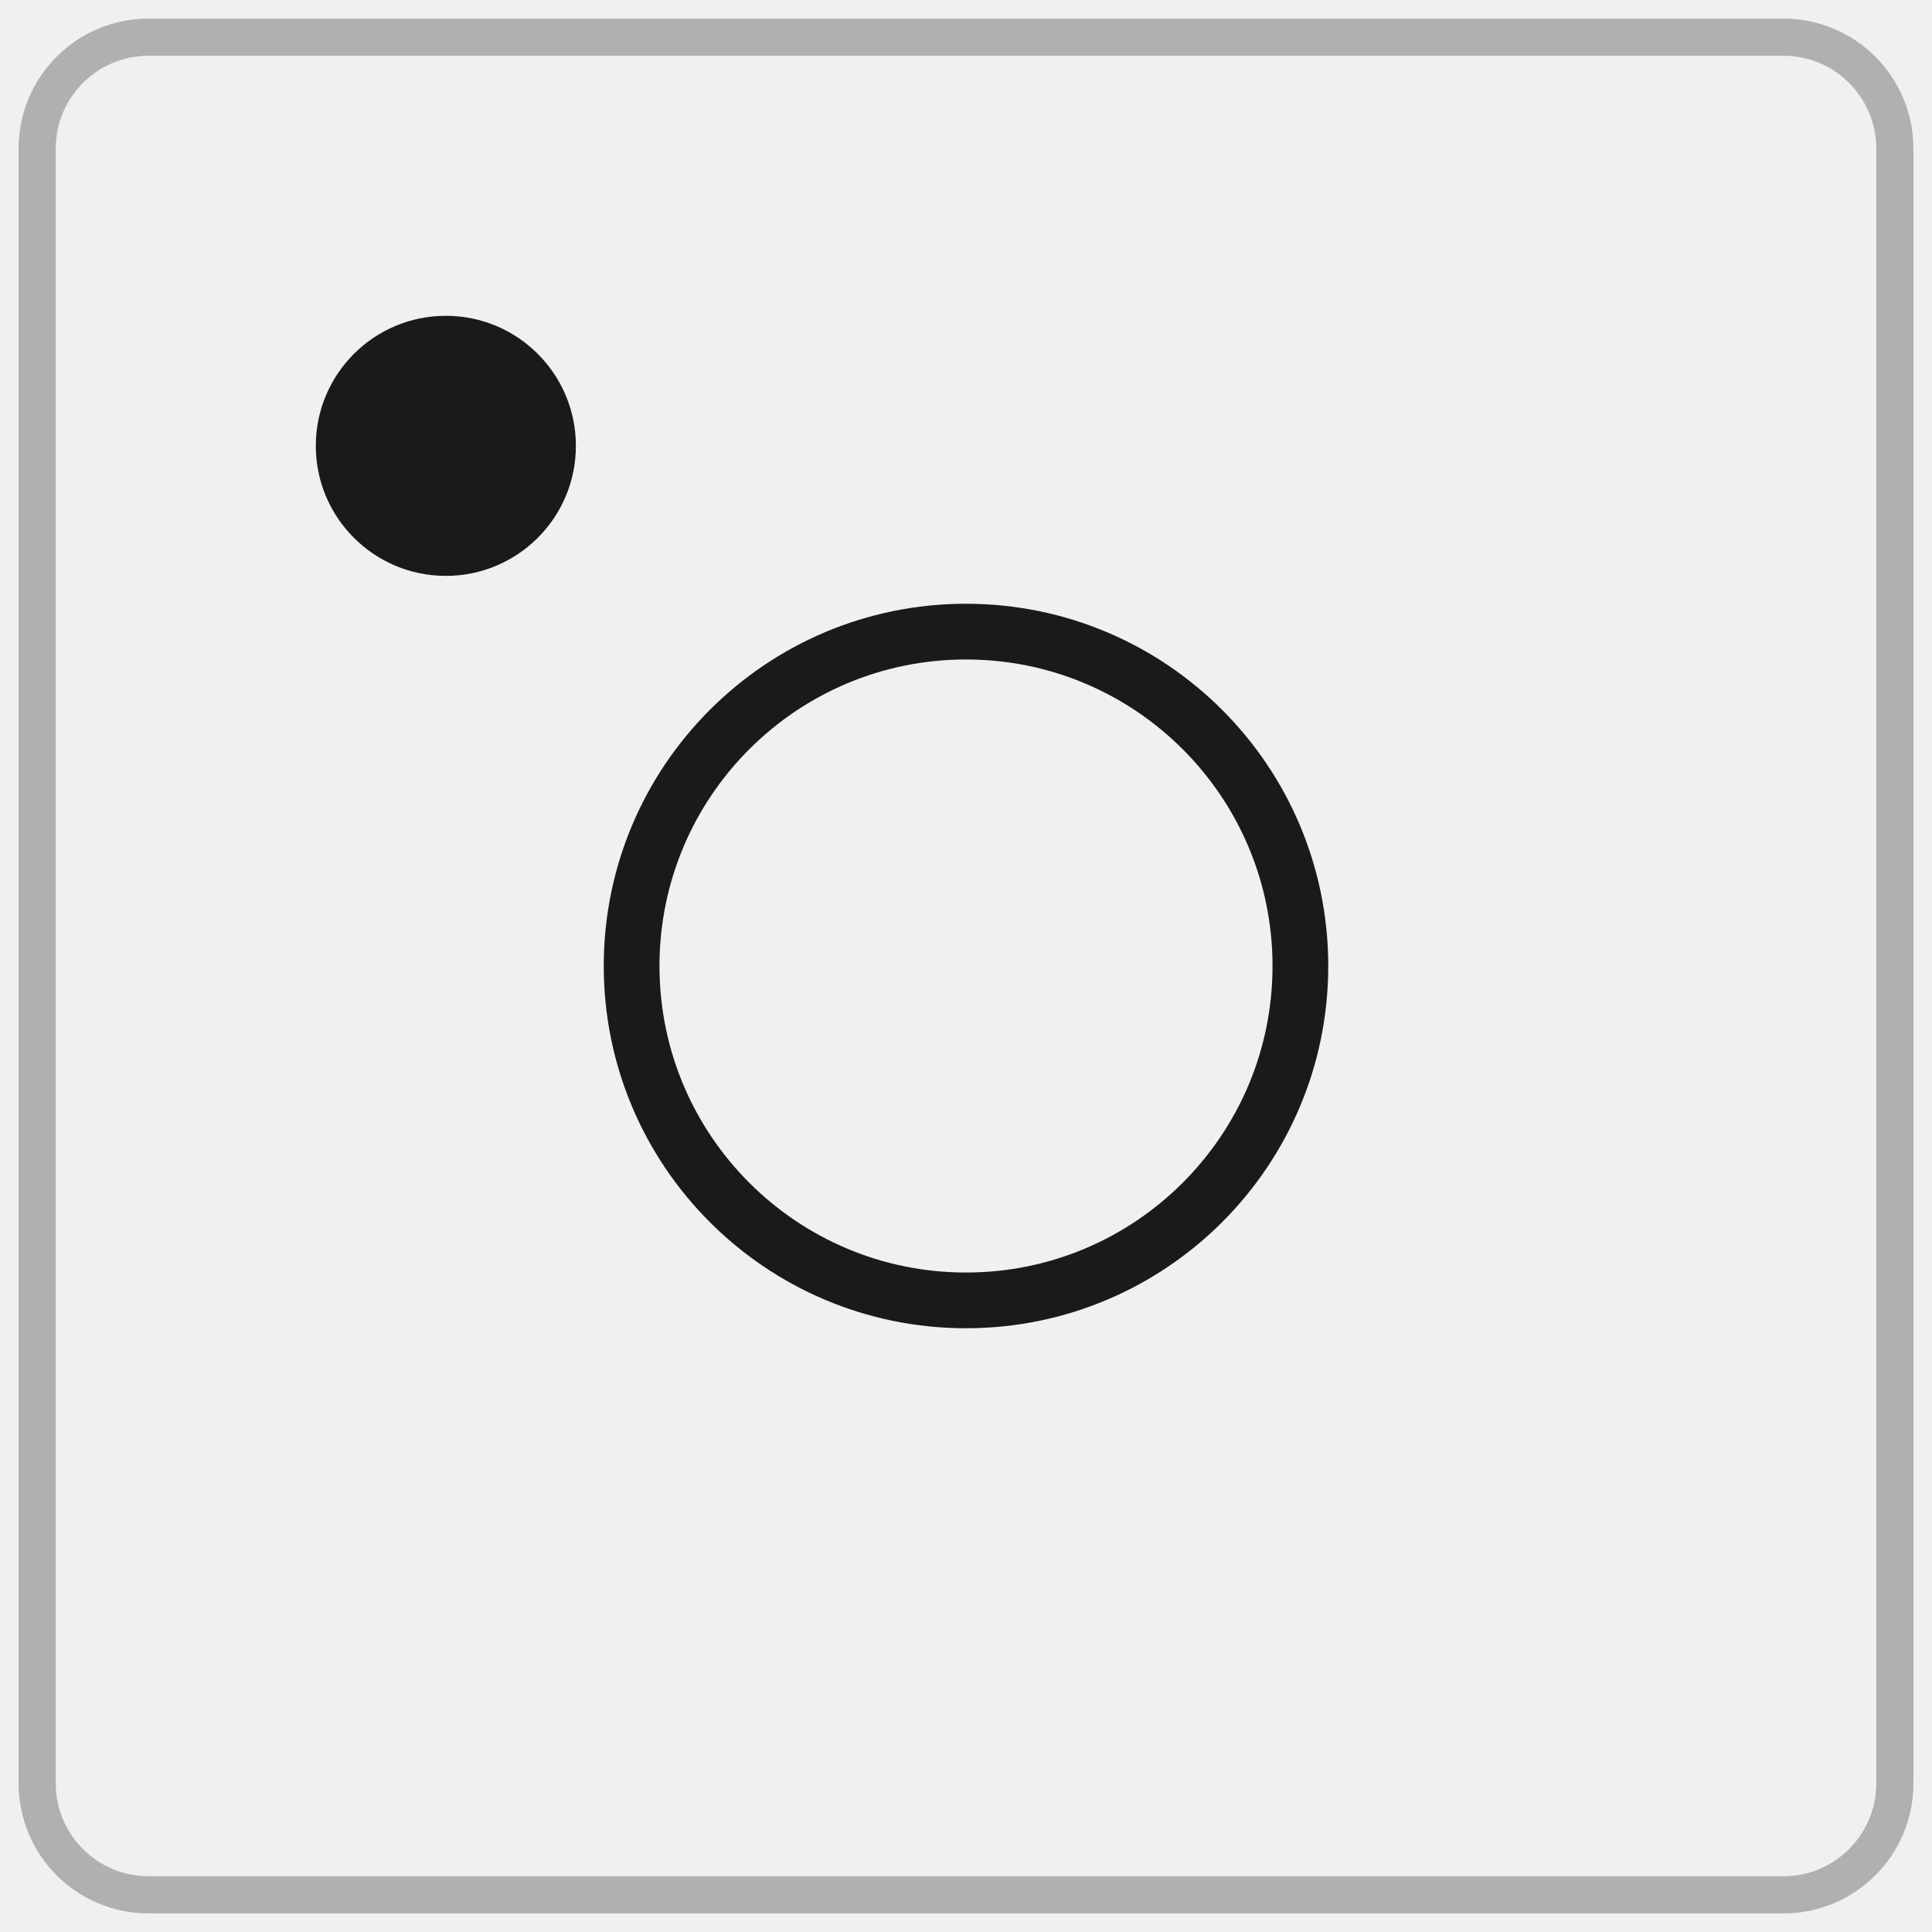
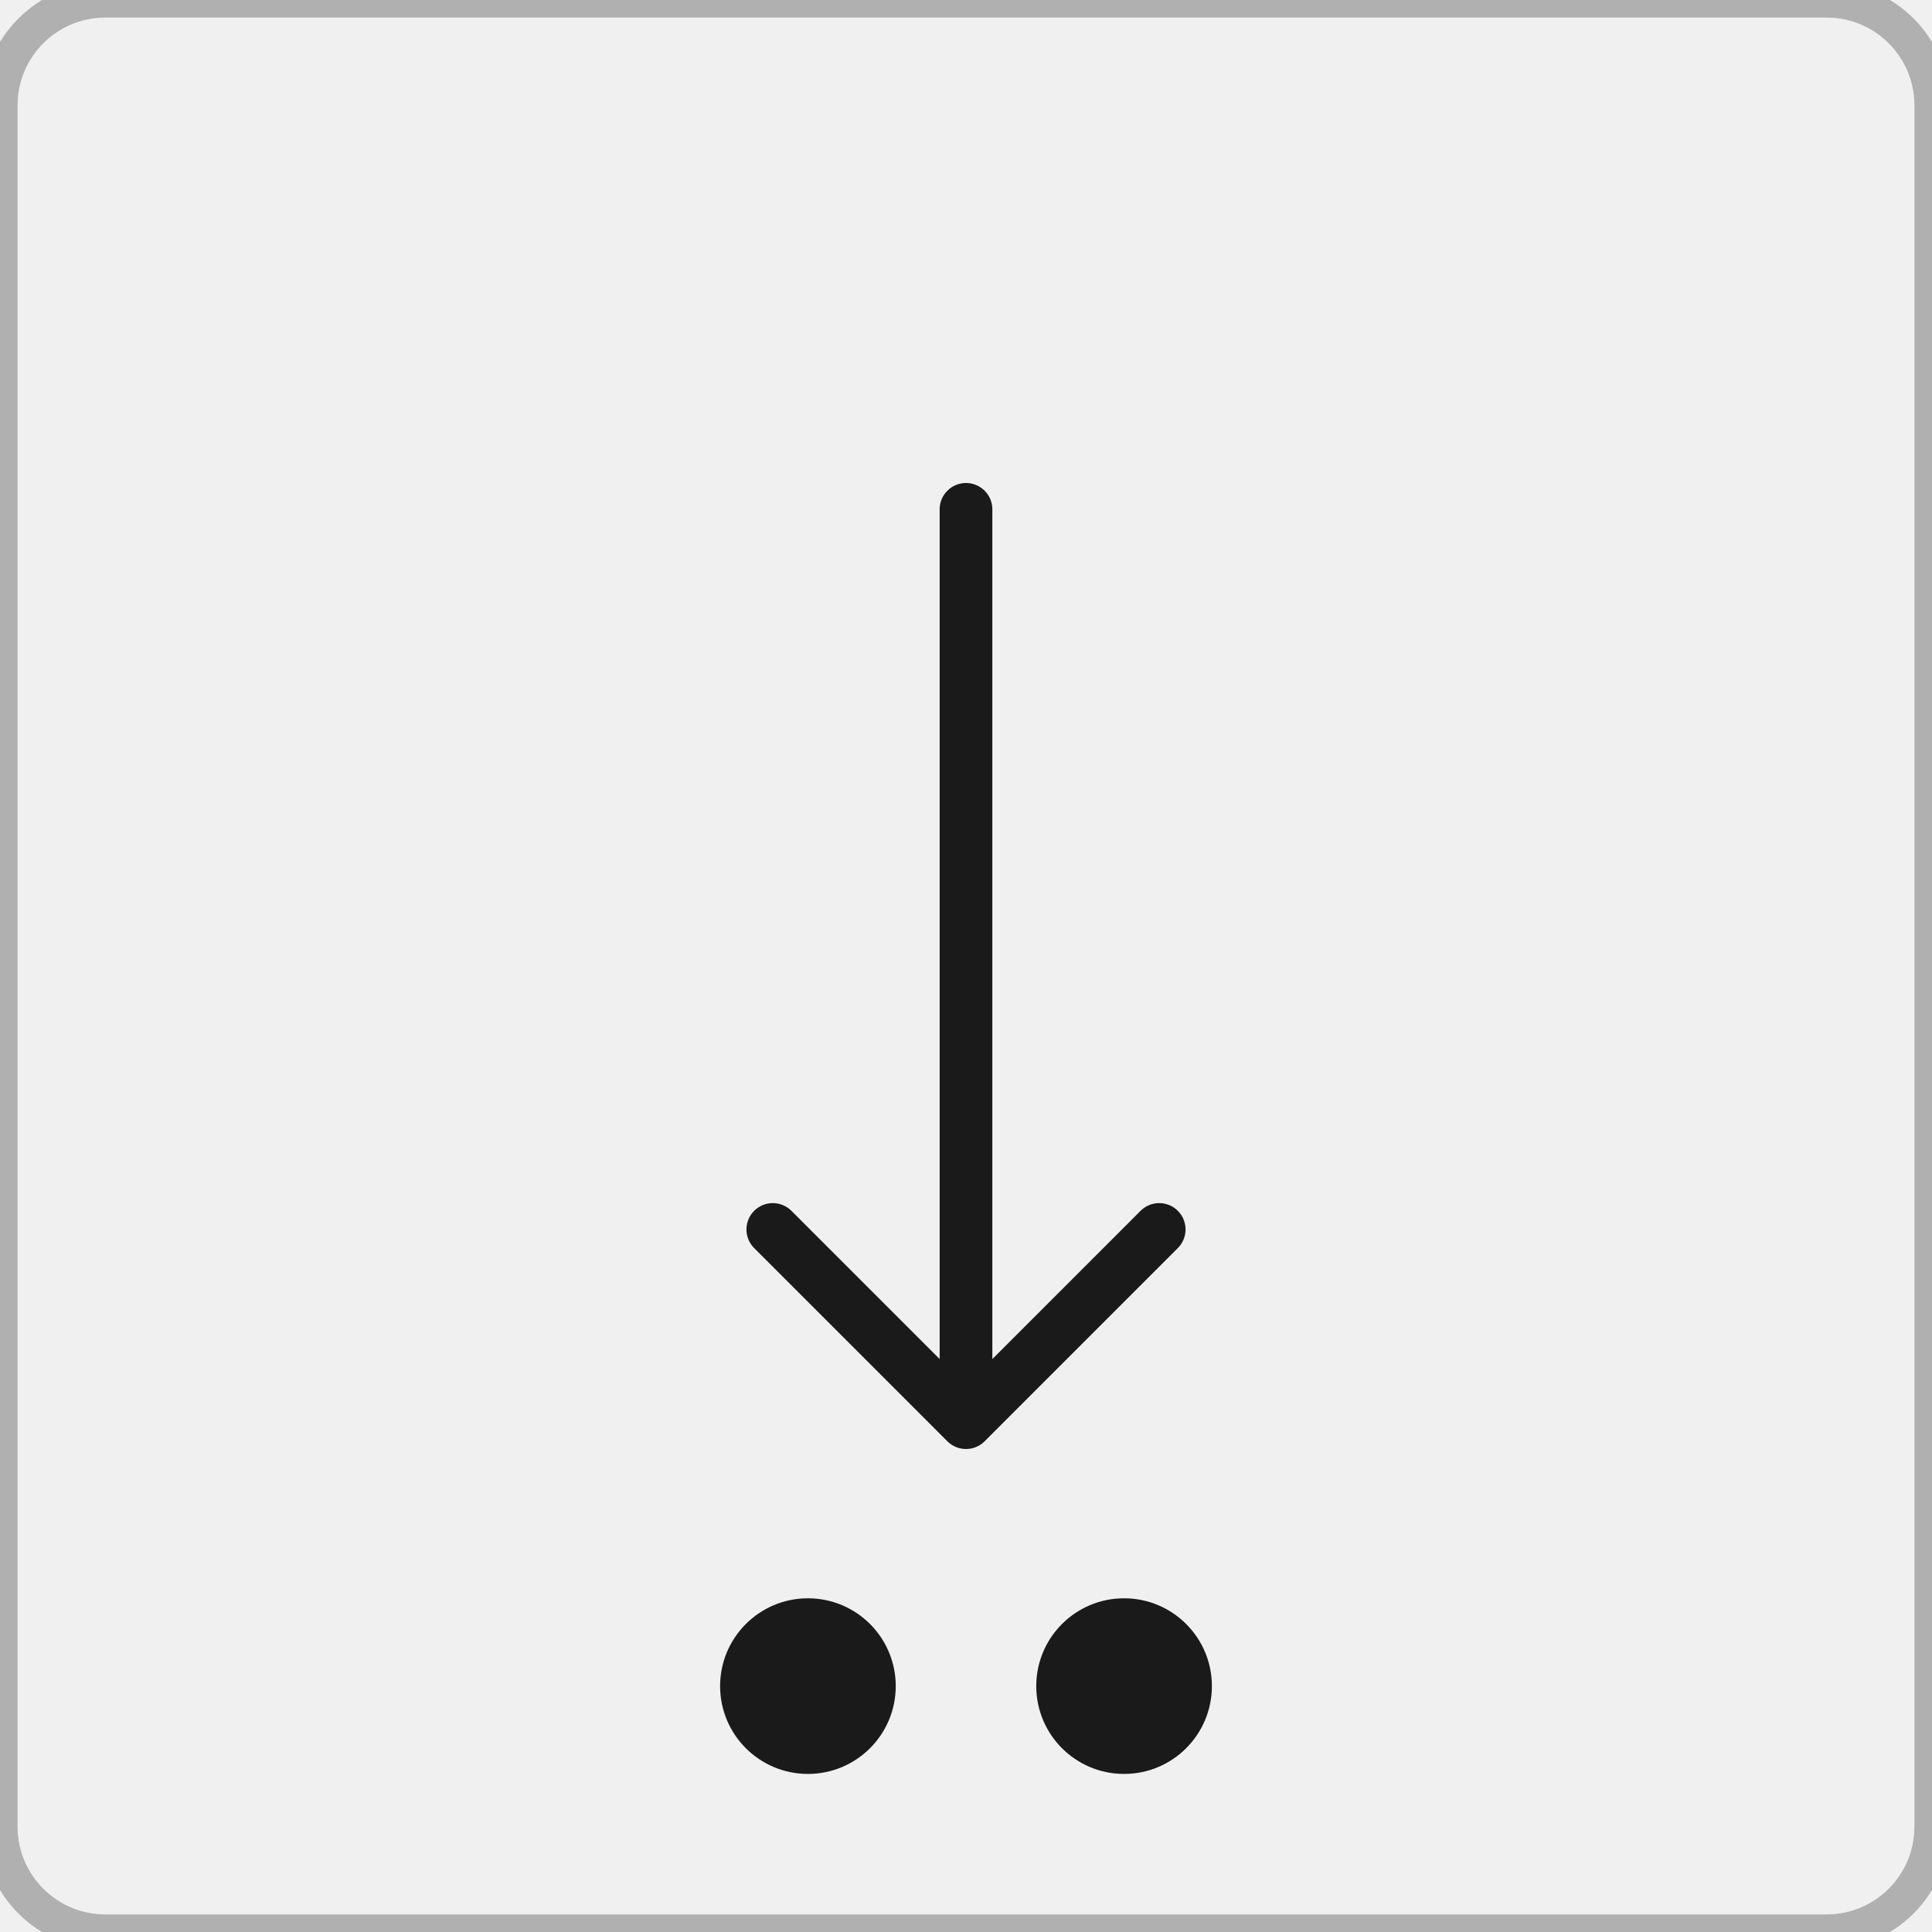
- <svg xmlns="http://www.w3.org/2000/svg" viewBox="0 0 104 104" width="104" height="104">
+ <svg xmlns="http://www.w3.org/2000/svg" viewBox="0 0 110 110" width="110" height="110">
  <style>
  .line { stroke: #1a1a1a; fill: none; stroke-width: 3; stroke-linejoin: round; stroke-linecap: round; }
  .solid { fill: #1a1a1a; stroke: none; }
  .frame { stroke: #b0b0b0; fill: none; stroke-width: 2; }
  .dashed { stroke: #b0b0b0; fill: none; stroke-width: 2; stroke-dasharray: 6 6; }
  .label { fill: #1a1a1a; font-family: system-ui, sans-serif; font-size: 34px; text-anchor: middle; }
  /* Küp yüzleri: dolgu, arkadaki küplerin kenarlarını gizler (derinlik algısı için üç ton). */
  .face { stroke: #1a1a1a; stroke-width: 2.5; stroke-linejoin: round; }
  .face-top { fill: #ffffff; }
  .face-left { fill: #d8d8d8; }
  .face-right { fill: #efefef; }
  @media (prefers-color-scheme: dark) {
    .line { stroke: #ededed; }
    .solid { fill: #ededed; }
    .frame, .dashed { stroke: #666; }
    .label { fill: #ededed; }
    .face { stroke: #ededed; }
    .face-top { fill: #3a3a3a; }
    .face-left { fill: #141414; }
    .face-right { fill: #262626; }
  }
</style>
-   <rect class="frame" x="2" y="2" width="100" height="100" rx="6" />
-   <circle class="line" cx="52" cy="52" r="18" />
-   <circle class="solid" cx="24" cy="24" r="7" />
+   <rect class="frame" x="0" y="0" width="110" height="110" rx="6" />
+   <g transform="rotate(180 55 55)">
+     <path class="line" d="M 55 81 L 55 29 M 44 40 L 55 29 L 66 40" />
+   </g>
+   <circle class="solid" cx="46" cy="96" r="5" />
+   <circle class="solid" cx="64" cy="96" r="5" />
</svg>
